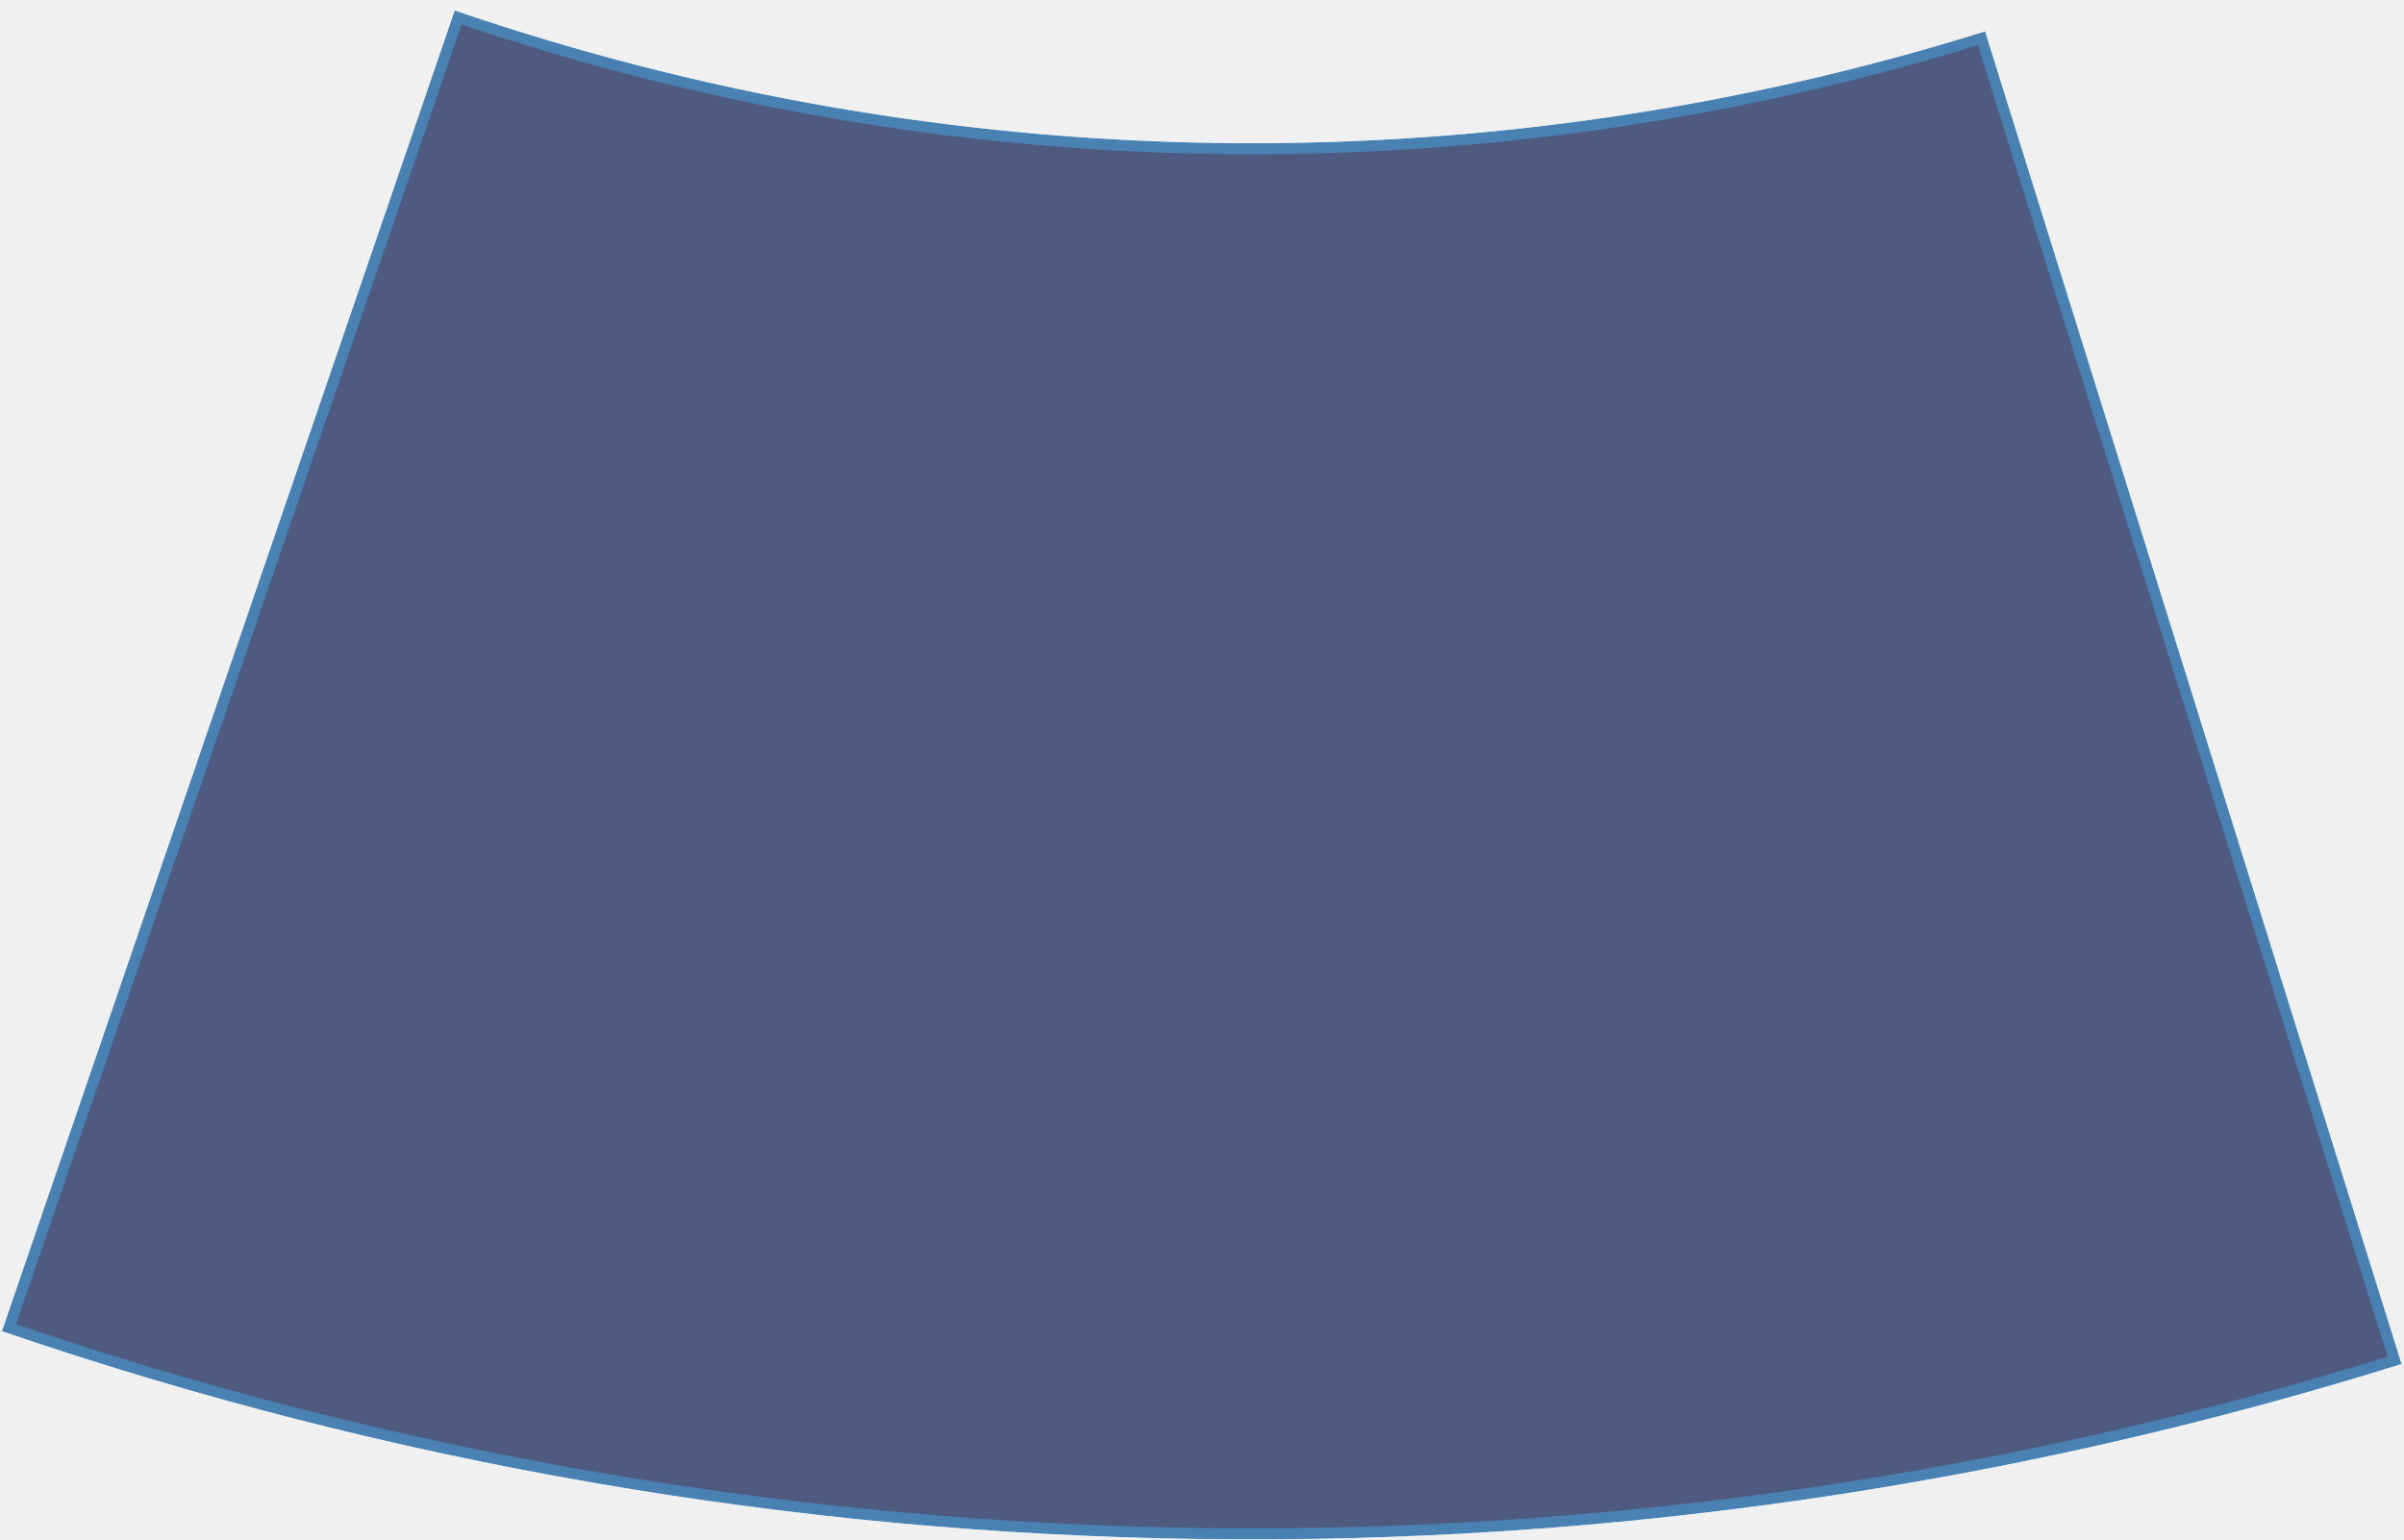
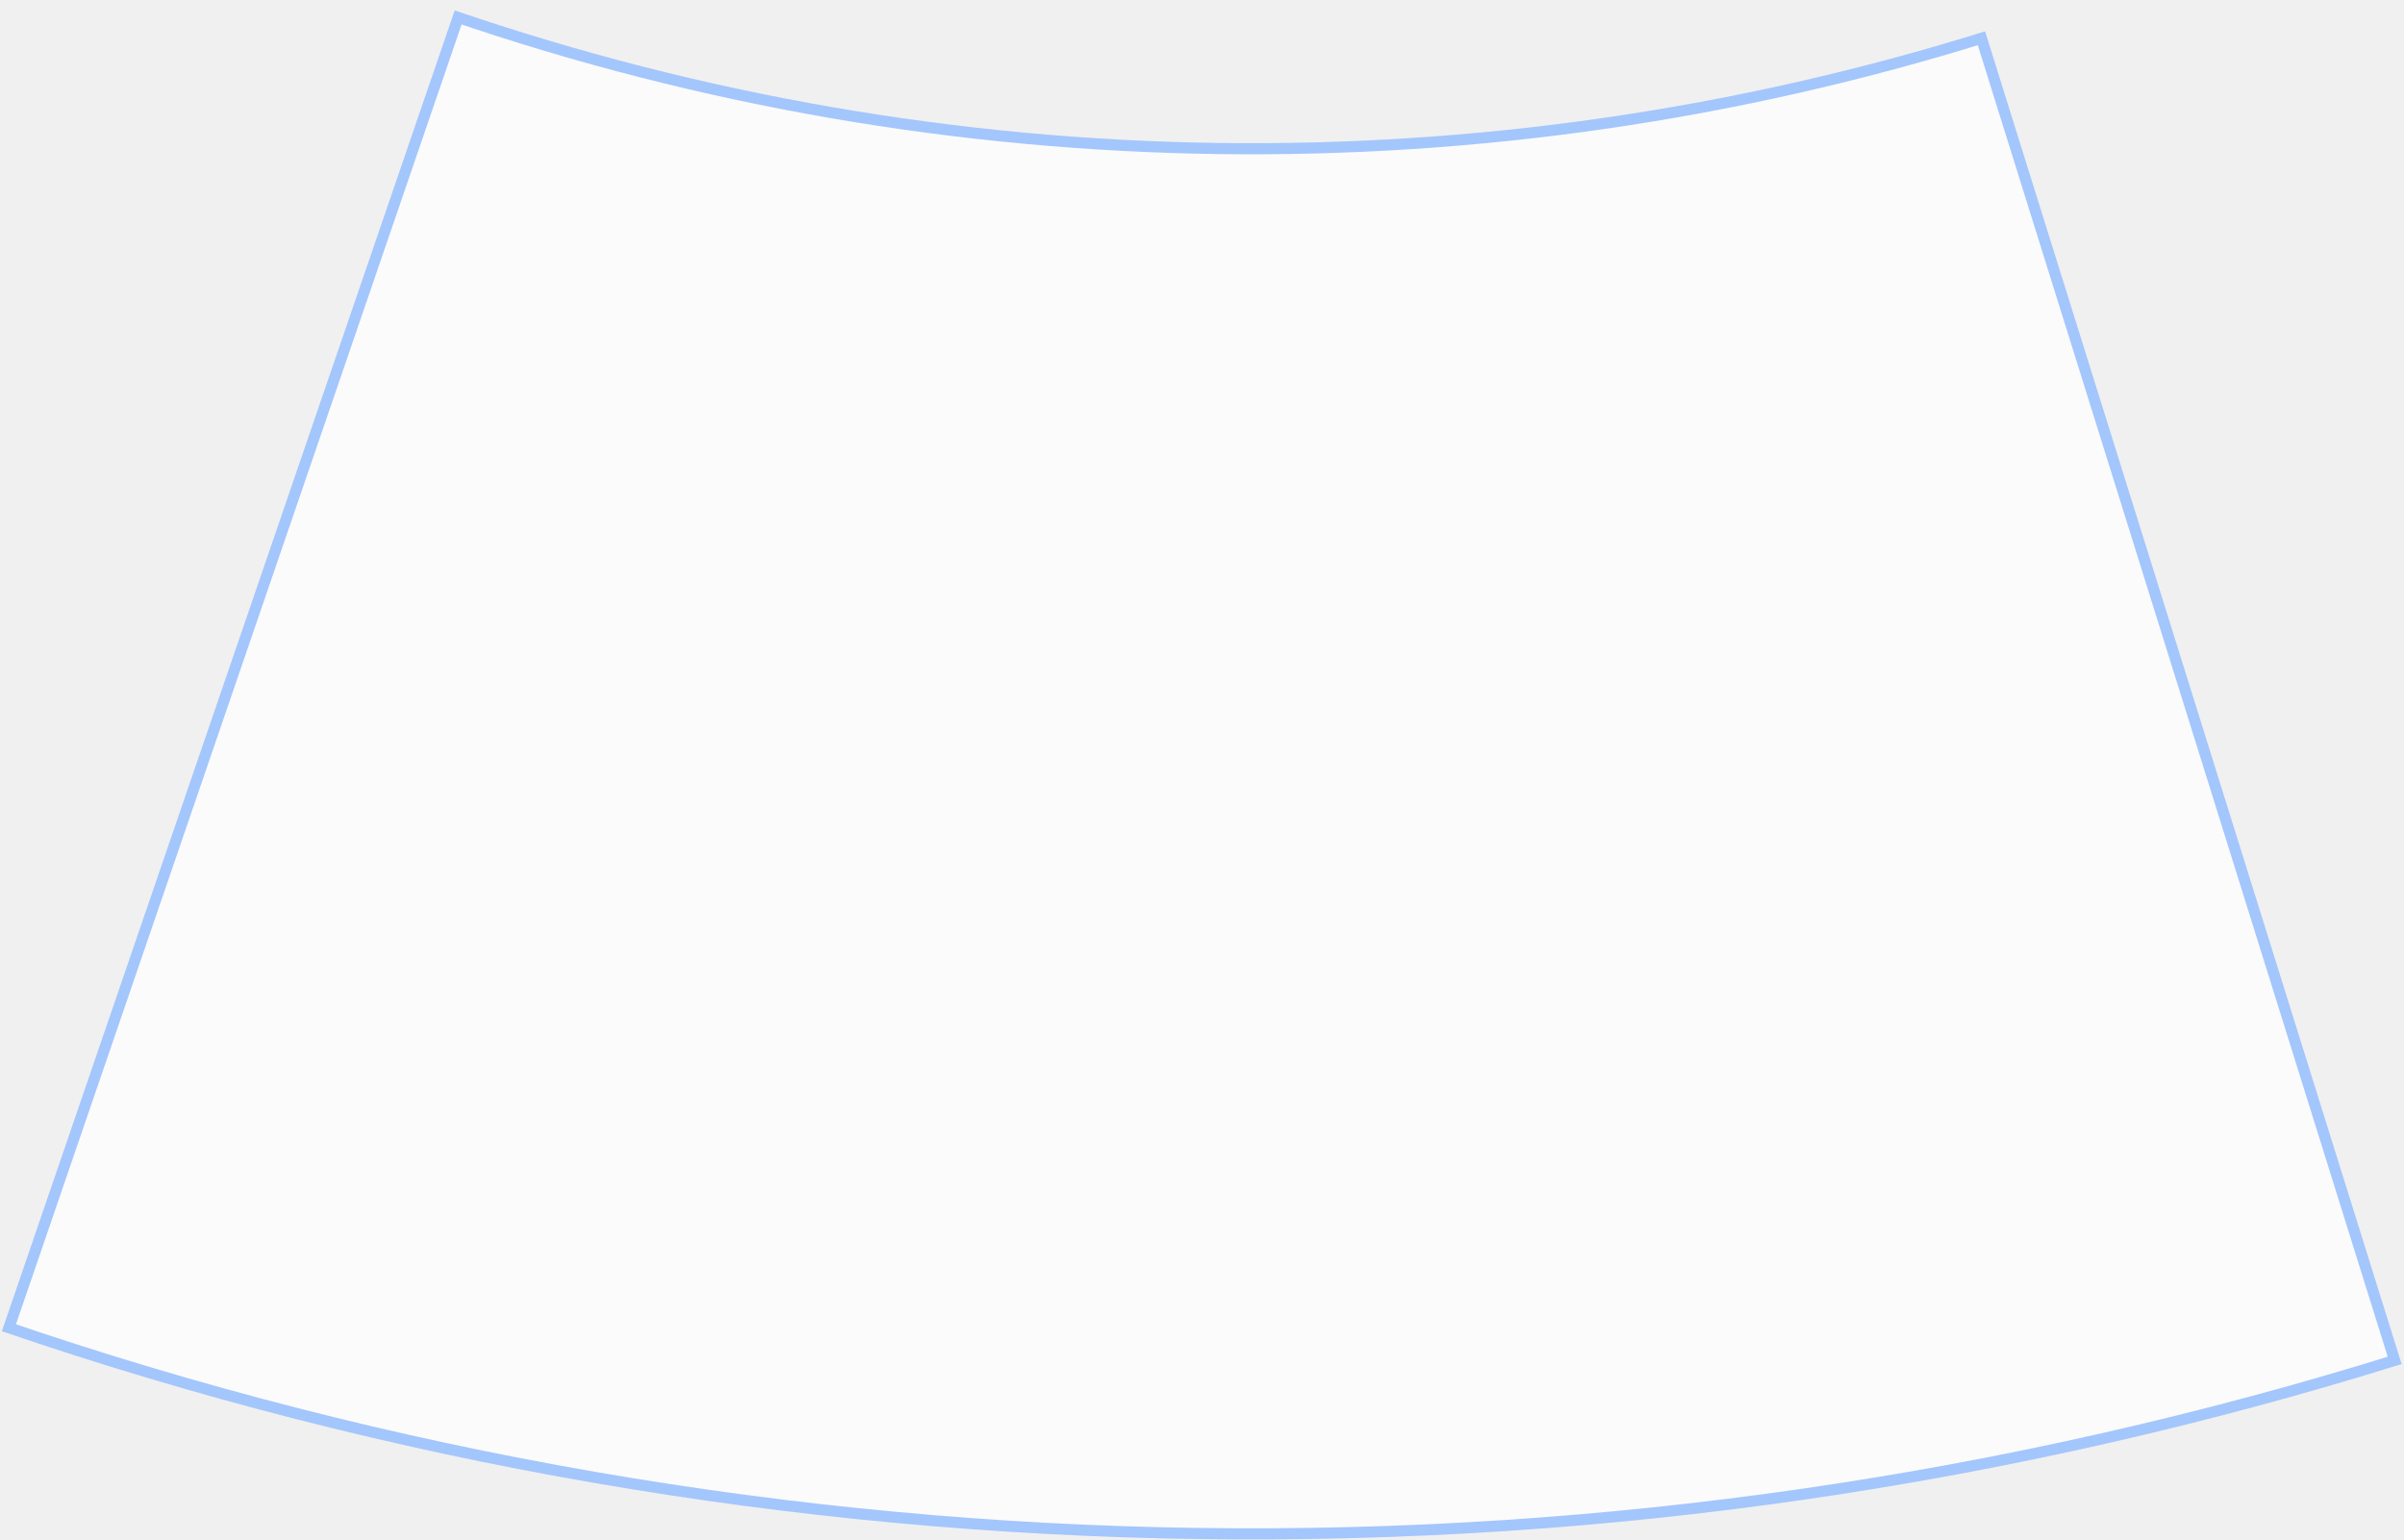
<svg xmlns="http://www.w3.org/2000/svg" width="217" height="139" viewBox="0 0 217 139" fill="none">
  <mask id="path-1-inside-1" fill="white">
    <path d="M0.169 120.201C70.219 144.21 146.102 145.248 216.783 123.164L179.186 2.832C134.11 16.916 85.717 16.254 41.044 0.942L0.169 120.201Z" />
  </mask>
-   <path d="M0.169 120.201C70.219 144.21 146.102 145.248 216.783 123.164L179.186 2.832C134.11 16.916 85.717 16.254 41.044 0.942L0.169 120.201Z" fill="#0B1B51" fill-opacity="0.7" stroke="#44BCFF" stroke-opacity="0.4" stroke-width="2" mask="url(#path-1-inside-1)" />
+   <path d="M0.169 120.201C70.219 144.21 146.102 145.248 216.783 123.164L179.186 2.832C134.11 16.916 85.717 16.254 41.044 0.942L0.169 120.201Z" fill="white" fill-opacity="0.7" stroke="#217AFF" stroke-opacity="0.4" stroke-width="2" mask="url(#path-1-inside-1)" />
</svg>
